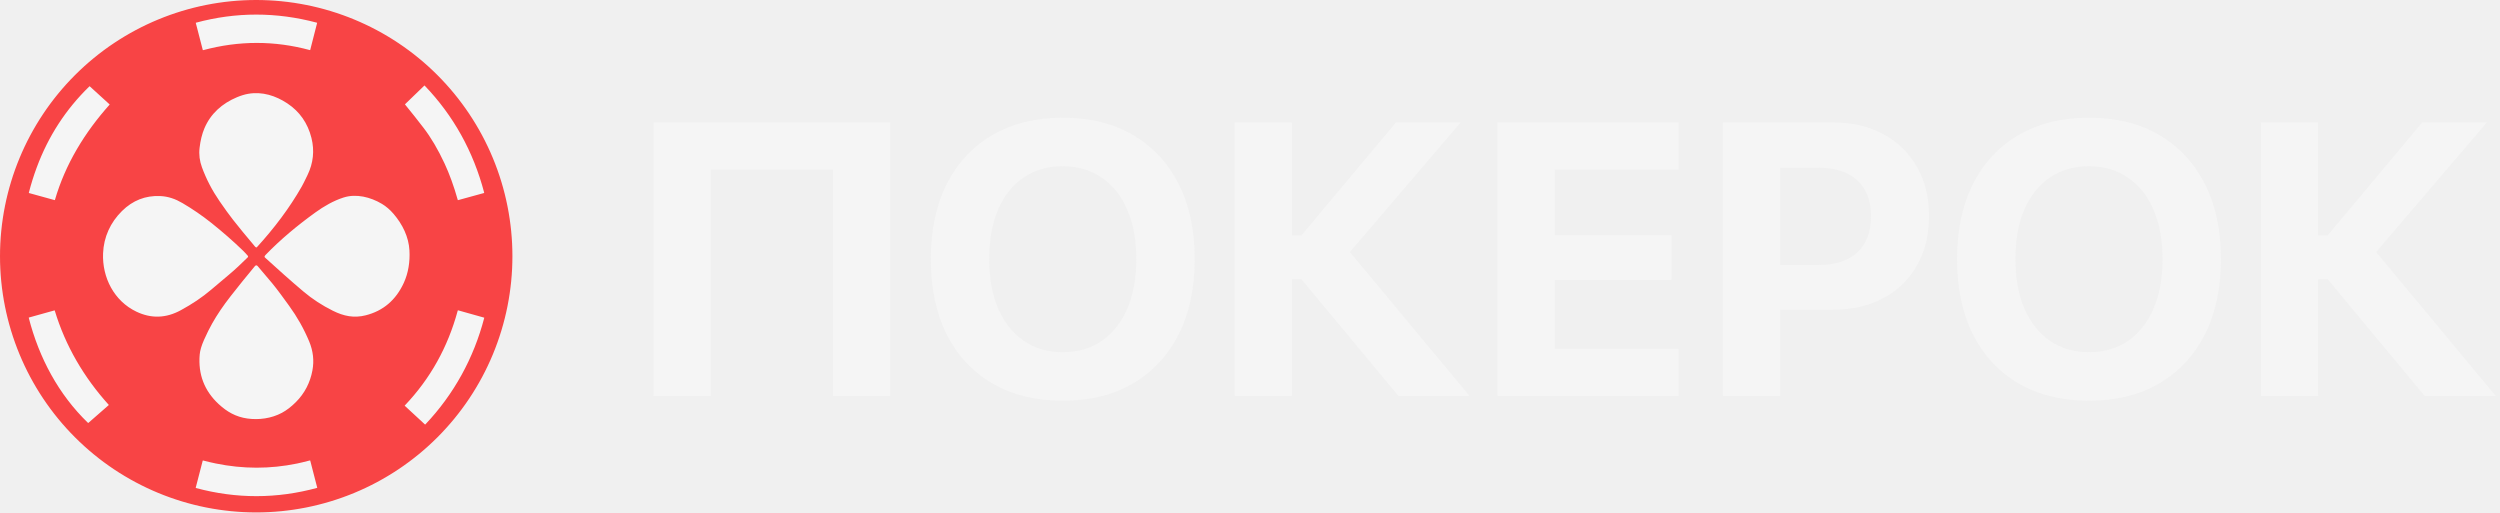
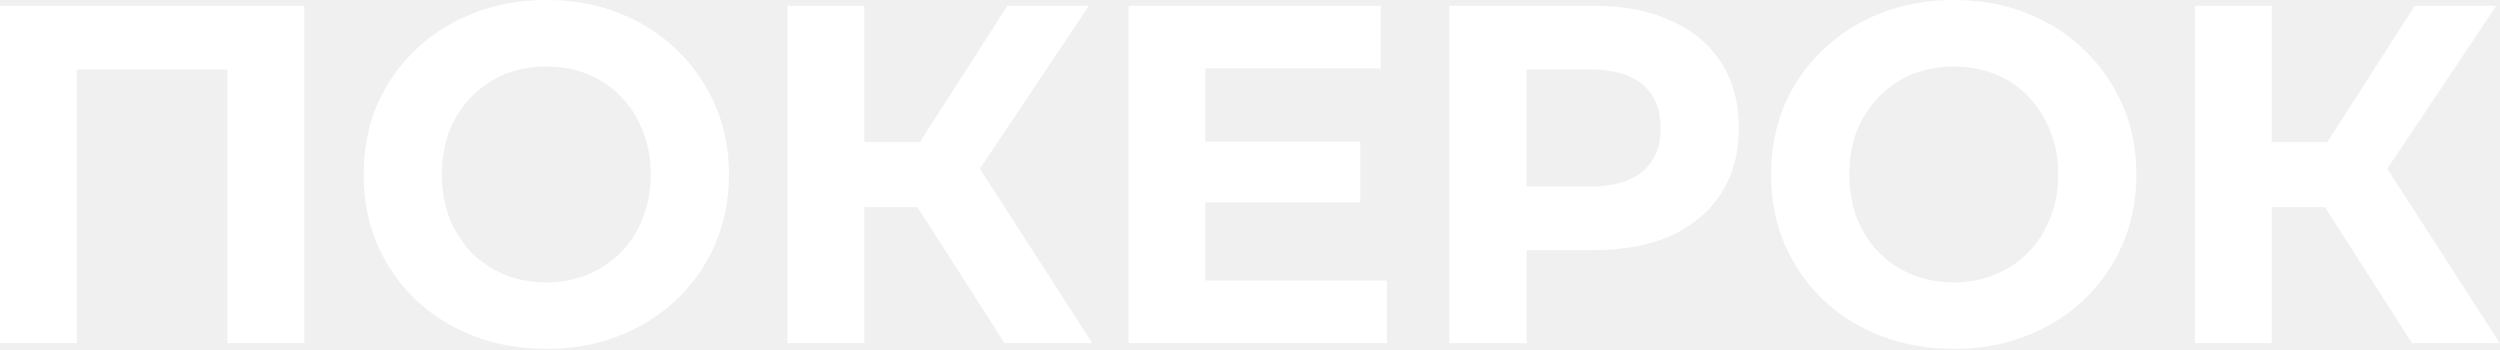
- <svg xmlns="http://www.w3.org/2000/svg" width="644" height="132" viewBox="0 0 644 132" fill="none">
-   <circle cx="66" cy="66" r="66" fill="#F5F5F5" />
-   <path d="M132 66C132 74.667 130.293 83.25 126.976 91.257C123.659 99.265 118.798 106.54 112.669 112.669C106.54 118.798 99.265 123.659 91.257 126.976C83.25 130.293 74.667 132 66 132C48.496 132 31.708 125.046 19.331 112.669C6.954 100.292 0 83.504 0 66C0 48.496 6.954 31.708 19.331 19.331C31.708 6.954 48.496 0 66 0C74.667 0 83.25 1.707 91.257 5.024C99.265 8.341 106.54 13.202 112.669 19.331C118.798 25.46 123.659 32.735 126.976 40.743C130.293 48.75 132 57.333 132 66ZM79.913 12.856L81.679 5.949C81.694 5.892 81.672 5.855 81.614 5.84C71.159 3.062 60.776 3.066 50.467 5.852C50.461 5.854 50.455 5.856 50.45 5.86C50.446 5.864 50.441 5.868 50.438 5.874C50.435 5.879 50.433 5.885 50.432 5.891C50.432 5.897 50.432 5.903 50.434 5.909L52.232 12.859C52.247 12.915 52.283 12.935 52.34 12.92C61.55 10.443 70.715 10.438 79.832 12.904C79.841 12.906 79.849 12.907 79.858 12.906C79.867 12.905 79.875 12.902 79.882 12.897C79.89 12.893 79.897 12.887 79.902 12.88C79.907 12.873 79.911 12.864 79.913 12.856ZM114.497 42.069C115.778 44.809 116.92 47.958 117.924 51.516C117.928 51.531 117.938 51.544 117.951 51.551C117.964 51.559 117.98 51.561 117.994 51.557L124.655 49.727C124.715 49.711 124.737 49.673 124.721 49.613C121.919 38.977 116.811 29.791 109.394 22.056C109.388 22.05 109.381 22.045 109.373 22.042C109.366 22.039 109.357 22.037 109.349 22.037C109.34 22.037 109.332 22.038 109.324 22.041C109.316 22.044 109.309 22.049 109.303 22.055L104.365 26.824C104.35 26.84 104.34 26.861 104.339 26.883C104.338 26.905 104.345 26.927 104.359 26.944C106.024 28.978 107.617 30.988 109.138 32.974C111.038 35.454 112.824 38.486 114.497 42.069ZM14.144 51.522C16.827 42.271 21.838 34.104 28.217 26.971C28.229 26.958 28.235 26.941 28.234 26.923C28.233 26.905 28.226 26.889 28.213 26.877L23.136 22.251C23.099 22.218 23.063 22.219 23.028 22.253C16.974 28.125 12.456 35.075 9.475 43.105C8.681 45.243 7.998 47.428 7.426 49.66C7.417 49.694 7.43 49.716 7.465 49.725L14.09 51.552C14.095 51.554 14.101 51.554 14.107 51.554C14.113 51.553 14.118 51.551 14.123 51.549C14.128 51.546 14.132 51.542 14.136 51.538C14.139 51.533 14.142 51.528 14.144 51.522ZM74.023 26.636C70.985 24.622 67.52 23.543 63.949 24.165C63.036 24.323 62.062 24.619 61.027 25.054C57.243 26.643 54.258 29.252 52.644 33.087C52.043 34.515 51.631 36.186 51.408 38.097C51.205 39.831 51.432 41.482 52.017 43.083C53.117 46.099 54.625 49.004 56.54 51.798C57.886 53.759 59.049 55.364 60.029 56.614C61.553 58.556 63.374 60.778 65.492 63.278C65.621 63.429 65.739 63.62 65.916 63.713C66.019 63.767 66.109 63.751 66.187 63.665C70.575 58.857 74.566 53.617 77.736 48.041C78.013 47.553 78.51 46.566 79.224 45.08C80.714 41.982 81.047 38.794 80.225 35.516C79.281 31.751 77.21 28.75 74.023 26.636ZM104.012 72.882C105.212 70.28 105.628 67.376 105.475 64.537C105.288 61.042 103.704 57.801 101.387 55.1C100.462 54.019 99.456 53.155 98.371 52.509C95.448 50.768 91.764 49.832 88.495 50.881C85.906 51.712 83.435 53.141 81.222 54.74C76.497 58.156 72.273 61.681 68.427 65.651C68.343 65.739 68.268 65.835 68.203 65.94C68.163 66.003 68.147 66.078 68.158 66.152C68.168 66.226 68.204 66.294 68.26 66.344C71.539 69.326 74.822 72.278 78.188 75.115C80.458 77.029 82.982 78.676 85.761 80.055C88.56 81.447 91.186 81.989 94.214 81.22C98.71 80.079 101.977 77.3 104.012 72.882ZM31.426 54.354C28.428 57.315 26.727 61.055 26.552 65.232C26.288 71.5 29.403 77.55 35.135 80.284C38.959 82.108 42.768 81.987 46.563 79.919C49.508 78.314 52.045 76.635 54.465 74.569C55.981 73.275 57.47 72.019 58.93 70.802C60.614 69.401 62.202 67.869 63.79 66.317C63.94 66.172 63.947 66.019 63.811 65.859C63.404 65.385 62.976 64.93 62.526 64.495C60.011 62.071 57.328 59.723 54.477 57.449C52.081 55.541 49.591 53.83 47.007 52.318C45.215 51.266 43.375 50.592 41.245 50.503C37.464 50.342 34.191 51.626 31.426 54.354ZM52.575 87.511C51.912 89.001 51.535 90.27 51.444 91.319C51.003 96.407 52.636 100.67 56.344 104.108C58.493 106.1 60.787 107.384 63.665 107.801C66.666 108.235 69.941 107.787 72.637 106.333C73.837 105.686 75.026 104.773 76.205 103.594C78.46 101.341 79.885 98.614 80.481 95.412C80.949 92.896 80.668 90.405 79.639 87.938C78.29 84.708 76.565 81.646 74.464 78.753C72.978 76.707 71.487 74.633 70.133 72.989C68.975 71.584 67.728 70.11 66.391 68.567C66.139 68.275 65.891 68.278 65.645 68.574C63.399 71.279 61.313 73.864 59.387 76.331C57.504 78.743 55.931 81.067 54.669 83.303C53.978 84.524 53.28 85.927 52.575 87.511ZM7.41 81.878C10.054 92.174 15.08 101.606 22.654 108.919C22.697 108.96 22.74 108.961 22.784 108.922L27.994 104.365C28.006 104.354 28.014 104.339 28.015 104.322C28.016 104.305 28.011 104.288 28 104.276C21.622 97.23 16.835 89.061 14.103 79.997C14.093 79.963 14.071 79.951 14.036 79.96L7.456 81.795C7.413 81.807 7.398 81.835 7.41 81.878ZM109.565 109.334C116.928 101.573 122.055 92.213 124.737 81.893C124.741 81.877 124.739 81.861 124.731 81.847C124.723 81.834 124.71 81.823 124.695 81.819L118.034 79.948C117.972 79.93 117.931 79.952 117.913 80.015C115.371 89.428 110.825 97.575 104.274 104.457C104.263 104.468 104.258 104.483 104.258 104.498C104.258 104.514 104.265 104.528 104.276 104.539L109.466 109.337C109.479 109.35 109.497 109.356 109.516 109.356C109.534 109.355 109.552 109.348 109.565 109.334ZM81.715 125.621L79.927 118.692C79.91 118.625 79.868 118.6 79.801 118.617C78.432 118.974 77.336 119.238 76.512 119.408C69.572 120.84 62.598 120.835 55.591 119.393C54.494 119.167 53.405 118.912 52.324 118.626C52.265 118.611 52.227 118.633 52.211 118.692L50.42 125.631C50.416 125.648 50.418 125.666 50.427 125.681C50.436 125.696 50.451 125.707 50.468 125.712C60.893 128.516 71.296 128.506 81.677 125.682C81.69 125.679 81.701 125.671 81.709 125.659C81.716 125.648 81.718 125.634 81.715 125.621Z" fill="#F84445" />
-   <path d="M229.334 102H214.588V43.699H183.094V102H168.348V31.541H229.334V102ZM273.768 103.221C266.801 103.221 260.763 101.74 255.652 98.777C250.574 95.815 246.652 91.616 243.885 86.18C241.15 80.711 239.783 74.249 239.783 66.795V66.697C239.783 59.21 241.167 52.749 243.934 47.312C246.701 41.876 250.623 37.693 255.701 34.764C260.812 31.801 266.834 30.32 273.768 30.32C280.734 30.32 286.756 31.801 291.834 34.764C296.912 37.726 300.835 41.925 303.602 47.361C306.368 52.765 307.752 59.21 307.752 66.697V66.795C307.752 74.249 306.368 80.711 303.602 86.18C300.835 91.616 296.912 95.815 291.834 98.777C286.788 101.74 280.766 103.221 273.768 103.221ZM273.768 90.721C277.674 90.721 281.043 89.744 283.875 87.791C286.707 85.805 288.888 83.022 290.418 79.441C291.948 75.861 292.713 71.645 292.713 66.795V66.697C292.713 61.782 291.932 57.55 290.369 54.002C288.839 50.421 286.642 47.671 283.777 45.75C280.945 43.797 277.609 42.82 273.768 42.82C269.926 42.82 266.574 43.781 263.709 45.701C260.877 47.622 258.68 50.372 257.117 53.953C255.587 57.501 254.822 61.749 254.822 66.697V66.795C254.822 71.678 255.587 75.909 257.117 79.49C258.68 83.071 260.877 85.838 263.709 87.791C266.541 89.744 269.894 90.721 273.768 90.721ZM332.801 102H318.055V31.541H332.801V60.643H335.242L359.607 31.541H376.258L346.766 66.062L346.814 63.816L378.553 102H360.242L335.242 71.922H332.801V102ZM385.73 102V31.541H432.41V43.699H400.477V60.594H430.604V72.117H400.477V89.842H432.41V102H385.73ZM451.258 79.783V68.26H468.543C472.775 68.26 476.062 67.186 478.406 65.037C480.783 62.856 481.971 59.764 481.971 55.76V55.662C481.971 51.658 480.783 48.582 478.406 46.434C476.062 44.285 472.775 43.211 468.543 43.211H451.258V31.541H472.156C477.104 31.541 481.434 32.55 485.145 34.568C488.855 36.554 491.736 39.353 493.787 42.967C495.87 46.58 496.912 50.796 496.912 55.613V55.711C496.912 60.561 495.87 64.793 493.787 68.406C491.736 72.019 488.855 74.819 485.145 76.805C481.434 78.79 477.104 79.783 472.156 79.783H451.258ZM443.836 102V31.541H458.582V102H443.836ZM538.123 103.221C531.157 103.221 525.118 101.74 520.008 98.777C514.93 95.815 511.007 91.616 508.24 86.18C505.506 80.711 504.139 74.249 504.139 66.795V66.697C504.139 59.21 505.522 52.749 508.289 47.312C511.056 41.876 514.979 37.693 520.057 34.764C525.167 31.801 531.189 30.32 538.123 30.32C545.089 30.32 551.111 31.801 556.189 34.764C561.268 37.726 565.19 41.925 567.957 47.361C570.724 52.765 572.107 59.21 572.107 66.697V66.795C572.107 74.249 570.724 80.711 567.957 86.18C565.19 91.616 561.268 95.815 556.189 98.777C551.144 101.74 545.122 103.221 538.123 103.221ZM538.123 90.721C542.029 90.721 545.398 89.744 548.23 87.791C551.062 85.805 553.243 83.022 554.773 79.441C556.303 75.861 557.068 71.645 557.068 66.795V66.697C557.068 61.782 556.287 57.55 554.725 54.002C553.195 50.421 550.997 47.671 548.133 45.75C545.301 43.797 541.964 42.82 538.123 42.82C534.282 42.82 530.929 43.781 528.064 45.701C525.232 47.622 523.035 50.372 521.473 53.953C519.943 57.501 519.178 61.749 519.178 66.697V66.795C519.178 71.678 519.943 75.909 521.473 79.49C523.035 83.071 525.232 85.838 528.064 87.791C530.896 89.744 534.249 90.721 538.123 90.721ZM597.156 102H582.41V31.541H597.156V60.643H599.598L623.963 31.541H640.613L611.121 66.062L611.17 63.816L642.908 102H624.598L599.598 71.922H597.156V102Z" fill="#F5F5F5" />
+ <svg xmlns="http://www.w3.org/2000/svg" width="300" height="42" viewBox="0 0 300 42" fill="none">
+   <g clip-path="url(#clip0_1696_61)">
+     <path d="M-0 41.172V0.694H36.512V41.172H27.298V6.187L29.415 8.327H7.096L9.213 6.187V41.172H-0ZM65.614 41.866C62.447 41.866 59.51 41.346 56.8 40.305C54.13 39.264 51.803 37.799 49.819 35.91C47.873 34.021 46.347 31.804 45.24 29.26C44.172 26.716 43.638 23.94 43.638 20.933C43.638 17.926 44.172 15.15 45.24 12.606C46.347 10.062 47.892 7.845 49.876 5.956C51.86 4.067 54.187 2.602 56.858 1.561C59.529 0.52 62.428 0 65.556 0C68.723 0 71.623 0.52 74.255 1.561C76.926 2.602 79.234 4.067 81.18 5.956C83.164 7.845 84.709 10.062 85.816 12.606C86.922 15.112 87.475 17.887 87.475 20.933C87.475 23.94 86.922 26.735 85.816 29.318C84.709 31.862 83.164 34.079 81.18 35.968C79.234 37.818 76.926 39.264 74.255 40.305C71.623 41.346 68.742 41.866 65.614 41.866ZM65.556 33.886C67.35 33.886 68.99 33.578 70.478 32.961C72.004 32.344 73.34 31.457 74.484 30.301C75.629 29.144 76.507 27.776 77.117 26.195C77.766 24.615 78.09 22.861 78.09 20.933C78.09 19.006 77.766 17.251 77.117 15.671C76.507 14.09 75.629 12.722 74.484 11.565C73.378 10.409 72.062 9.522 70.535 8.905C69.01 8.288 67.35 7.98 65.556 7.98C63.763 7.98 62.104 8.288 60.578 8.905C59.09 9.522 57.773 10.409 56.629 11.565C55.484 12.722 54.588 14.09 53.939 15.671C53.329 17.251 53.023 19.006 53.023 20.933C53.023 22.822 53.329 24.576 53.939 26.195C54.588 27.776 55.465 29.144 56.572 30.301C57.716 31.457 59.052 32.344 60.578 32.961C62.104 33.578 63.763 33.886 65.556 33.886ZM120.542 41.172L108.066 21.685L115.563 17.116L131.072 41.172H120.542ZM94.503 41.172V0.694H103.717V41.172H94.503ZM101.027 24.865V17.059H114.991V24.865H101.027ZM116.422 21.974L107.894 20.933L120.885 0.694H130.672L116.422 21.974ZM143.942 17.001H163.228V24.287H143.942V17.001ZM144.629 33.655H166.433V41.172H135.415V0.694H165.689V8.211H144.629V33.655ZM173.922 41.172V0.694H191.262C194.848 0.694 197.939 1.291 200.533 2.487C203.128 3.643 205.131 5.32 206.542 7.517C207.954 9.715 208.66 12.336 208.66 15.382C208.66 18.389 207.954 20.991 206.542 23.188C205.131 25.386 203.128 27.082 200.533 28.277C197.939 29.433 194.848 30.012 191.262 30.012H179.072L183.193 25.79V41.172H173.922ZM183.193 26.831L179.072 22.379H190.747C193.609 22.379 195.745 21.762 197.157 20.528C198.568 19.295 199.274 17.579 199.274 15.382C199.274 13.146 198.568 11.411 197.157 10.177C195.745 8.944 193.609 8.327 190.747 8.327H179.072L183.193 3.874V26.831ZM234.506 41.866C231.34 41.866 228.402 41.346 225.693 40.305C223.022 39.264 220.695 37.799 218.711 35.91C216.765 34.021 215.239 31.804 214.133 29.26C213.064 26.716 212.53 23.94 212.53 20.933C212.53 17.926 213.064 15.15 214.133 12.606C215.239 10.062 216.784 7.845 218.768 5.956C220.752 4.067 223.079 2.602 225.75 1.561C228.421 0.52 231.32 0 234.449 0C237.616 0 240.515 0.52 243.148 1.561C245.819 2.602 248.127 4.067 250.072 5.956C252.056 7.845 253.602 10.062 254.708 12.606C255.814 15.112 256.368 17.887 256.368 20.933C256.368 23.94 255.814 26.735 254.708 29.318C253.602 31.862 252.056 34.079 250.072 35.968C248.127 37.818 245.819 39.264 243.148 40.305C240.515 41.346 237.635 41.866 234.506 41.866ZM234.449 33.886C236.242 33.886 237.883 33.578 239.371 32.961C240.897 32.344 242.232 31.457 243.377 30.301C244.521 29.144 245.399 27.776 246.009 26.195C246.658 24.615 246.982 22.861 246.982 20.933C246.982 19.006 246.658 17.251 246.009 15.671C245.399 14.09 244.521 12.722 243.377 11.565C242.27 10.409 240.954 9.522 239.428 8.905C237.902 8.288 236.242 7.98 234.449 7.98C232.656 7.98 230.996 8.288 229.47 8.905C227.982 9.522 226.666 10.409 225.521 11.565C224.377 12.722 223.48 14.09 222.831 15.671C222.221 17.251 221.916 19.006 221.916 20.933C221.916 22.822 222.221 24.576 222.831 26.195C223.48 27.776 224.358 29.144 225.464 30.301C226.609 31.457 227.944 32.344 229.47 32.961C230.996 33.578 232.656 33.886 234.449 33.886ZM289.434 41.172L276.958 21.685L284.455 17.116L299.964 41.172H289.434ZM263.395 41.172V0.694H272.609V41.172H263.395ZM269.919 24.865V17.059H283.883V24.865H269.919ZM285.314 21.974L276.787 20.933L289.778 0.694H299.564L285.314 21.974Z" fill="white" />
+   </g>
+   <defs>
+     <clipPath id="clip0_1696_61">
+       <rect width="300" height="42" fill="white" />
+     </clipPath>
+   </defs>
</svg>
